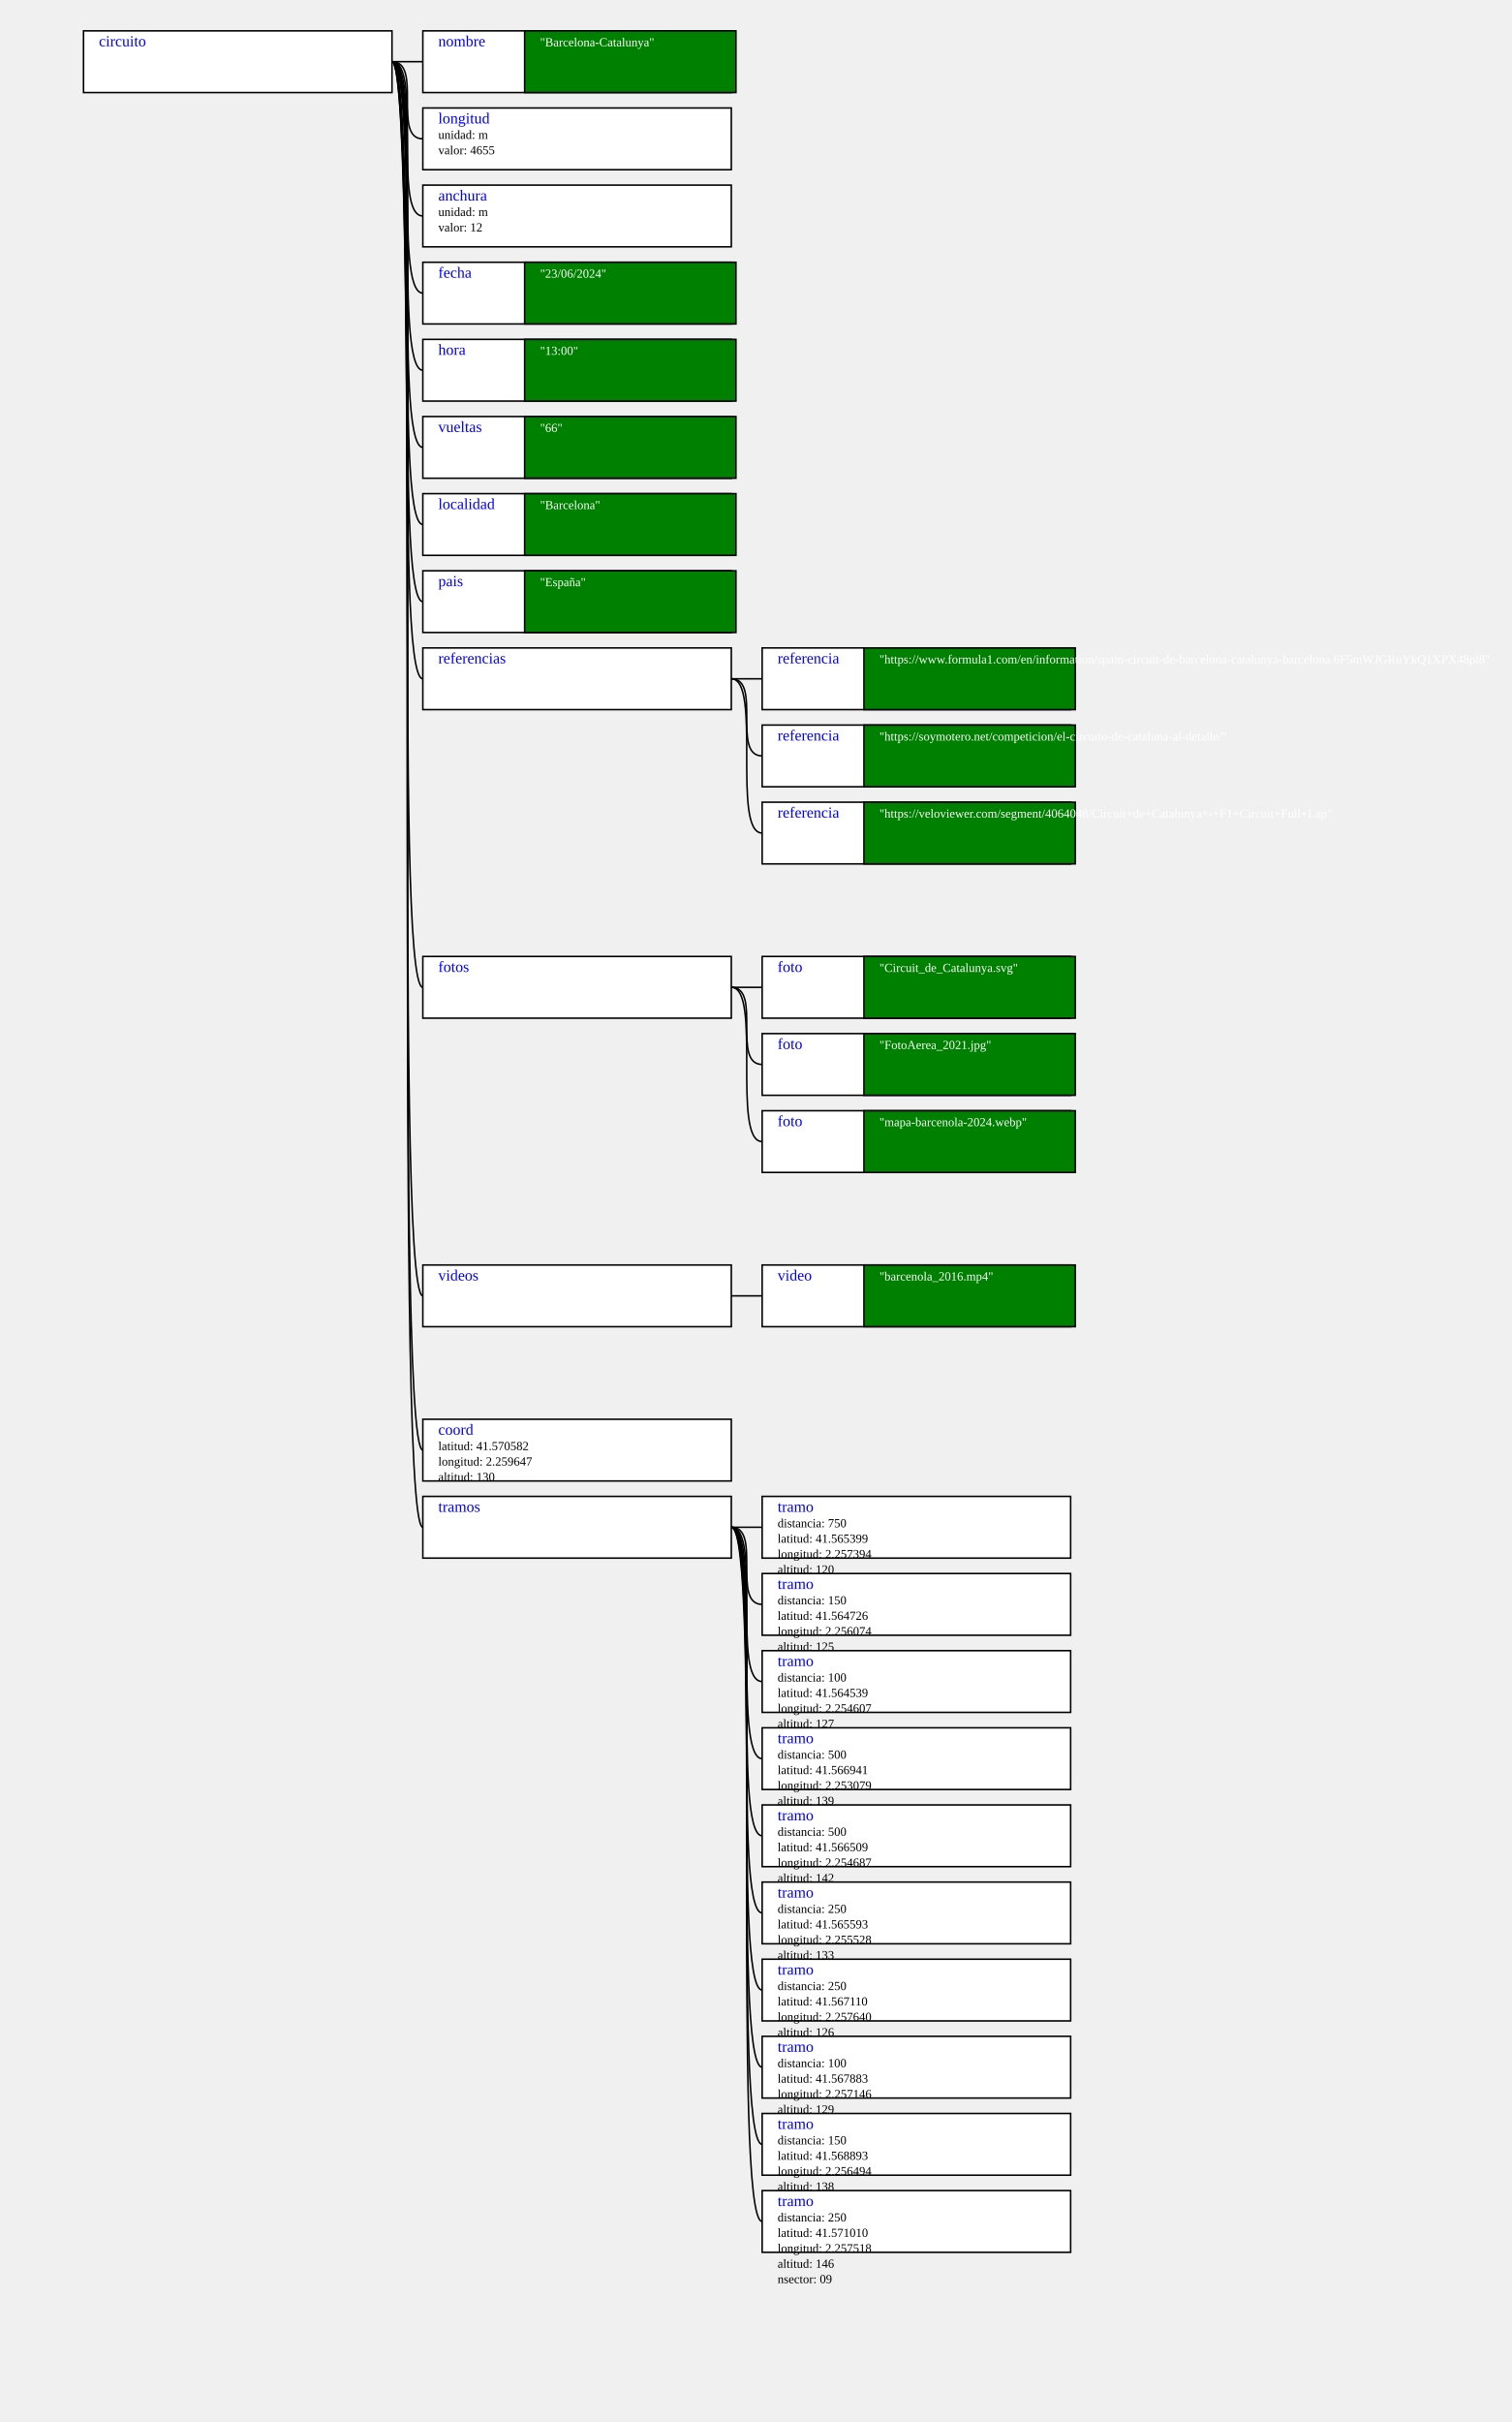
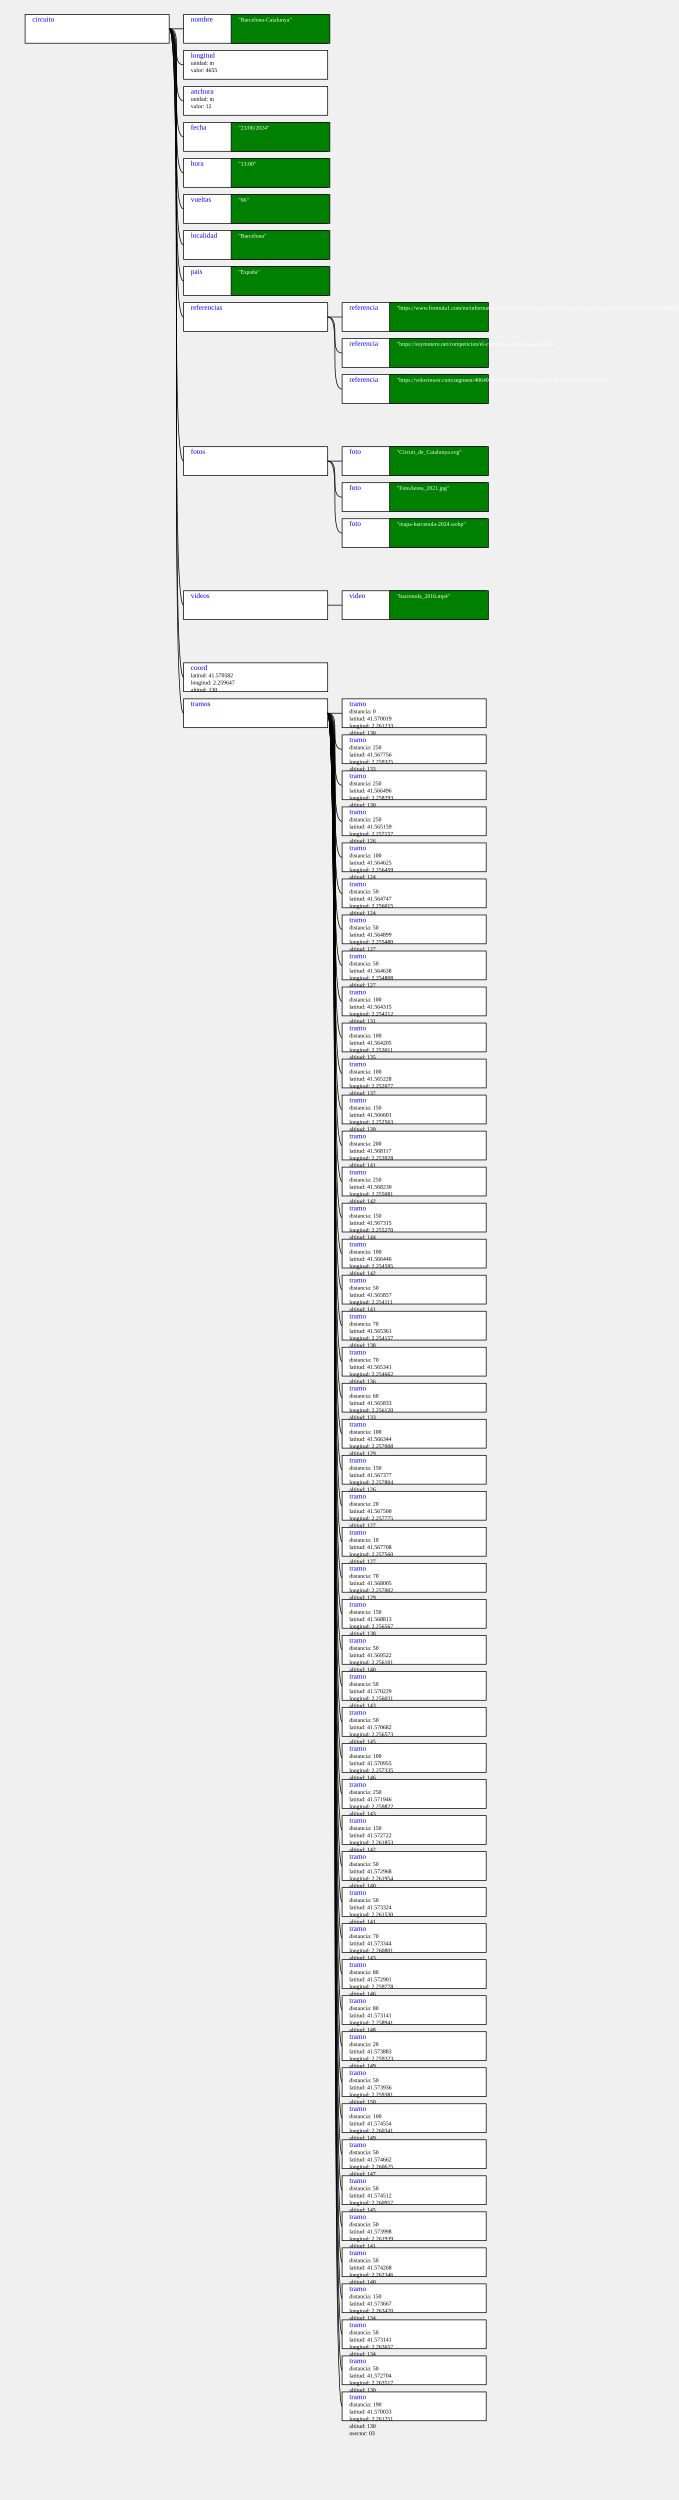
- <svg xmlns="http://www.w3.org/2000/svg" width="auto" height="1570" style="overflow:visible " version="1.1">
+ <svg xmlns="http://www.w3.org/2000/svg" width="auto" height="3470" style="overflow:visible " version="1.1">
  <rect x="20" y="20" width="200" height="40" style="fill:white;stroke:black;stroke-width:1" />
  <text x="30" y="30" font-size="10" style="fill:blue">circuito</text>
  <rect x="240" y="20" width="200" height="40" style="fill:white;stroke:black;stroke-width:1" />
  <text x="250" y="30" font-size="10" style="fill:blue">nombre</text>
  <path d="M220 40 C240 40 220 40 240 40" style="fill:transparent;stroke:black" />
  <rect x="306" y="20" width="137" height="40" style="fill:green;stroke:black;stroke-width:1" />
  <text x="316" y="30" font-size="8" style="fill:white">"Barcelona-Catalunya"</text>
  <rect x="240" y="70" width="200" height="40" style="fill:white;stroke:black;stroke-width:1" />
  <text x="250" y="80" font-size="10" style="fill:blue">longitud</text>
  <path d="M220 40 C240 40 220 90 240 90" style="fill:transparent;stroke:black" />
  <text x="250" y="90" font-size="8" style="fill:black">unidad: m</text>
  <text x="250" y="100" font-size="8" style="fill:black">valor: 4655</text>
  <rect x="240" y="120" width="200" height="40" style="fill:white;stroke:black;stroke-width:1" />
  <text x="250" y="130" font-size="10" style="fill:blue">anchura</text>
  <path d="M220 40 C240 40 220 140 240 140" style="fill:transparent;stroke:black" />
  <text x="250" y="140" font-size="8" style="fill:black">unidad: m</text>
  <text x="250" y="150" font-size="8" style="fill:black">valor: 12</text>
  <rect x="240" y="170" width="200" height="40" style="fill:white;stroke:black;stroke-width:1" />
  <text x="250" y="180" font-size="10" style="fill:blue">fecha</text>
  <path d="M220 40 C240 40 220 190 240 190" style="fill:transparent;stroke:black" />
  <rect x="306" y="170" width="137" height="40" style="fill:green;stroke:black;stroke-width:1" />
  <text x="316" y="180" font-size="8" style="fill:white">"23/06/2024"</text>
  <rect x="240" y="220" width="200" height="40" style="fill:white;stroke:black;stroke-width:1" />
  <text x="250" y="230" font-size="10" style="fill:blue">hora</text>
  <path d="M220 40 C240 40 220 240 240 240" style="fill:transparent;stroke:black" />
  <rect x="306" y="220" width="137" height="40" style="fill:green;stroke:black;stroke-width:1" />
  <text x="316" y="230" font-size="8" style="fill:white">"13:00"</text>
  <rect x="240" y="270" width="200" height="40" style="fill:white;stroke:black;stroke-width:1" />
  <text x="250" y="280" font-size="10" style="fill:blue">vueltas</text>
  <path d="M220 40 C240 40 220 290 240 290" style="fill:transparent;stroke:black" />
  <rect x="306" y="270" width="137" height="40" style="fill:green;stroke:black;stroke-width:1" />
  <text x="316" y="280" font-size="8" style="fill:white">"66"</text>
  <rect x="240" y="320" width="200" height="40" style="fill:white;stroke:black;stroke-width:1" />
  <text x="250" y="330" font-size="10" style="fill:blue">localidad</text>
  <path d="M220 40 C240 40 220 340 240 340" style="fill:transparent;stroke:black" />
  <rect x="306" y="320" width="137" height="40" style="fill:green;stroke:black;stroke-width:1" />
  <text x="316" y="330" font-size="8" style="fill:white">"Barcelona"</text>
  <rect x="240" y="370" width="200" height="40" style="fill:white;stroke:black;stroke-width:1" />
  <text x="250" y="380" font-size="10" style="fill:blue">pais</text>
  <path d="M220 40 C240 40 220 390 240 390" style="fill:transparent;stroke:black" />
  <rect x="306" y="370" width="137" height="40" style="fill:green;stroke:black;stroke-width:1" />
  <text x="316" y="380" font-size="8" style="fill:white">"España"</text>
  <rect x="240" y="420" width="200" height="40" style="fill:white;stroke:black;stroke-width:1" />
  <text x="250" y="430" font-size="10" style="fill:blue">referencias</text>
  <path d="M220 40 C240 40 220 440 240 440" style="fill:transparent;stroke:black" />
  <rect x="460" y="420" width="200" height="40" style="fill:white;stroke:black;stroke-width:1" />
  <text x="470" y="430" font-size="10" style="fill:blue">referencia</text>
  <path d="M440 440 C460 440 440 440 460 440" style="fill:transparent;stroke:black" />
  <rect x="526" y="420" width="137" height="40" style="fill:green;stroke:black;stroke-width:1" />
  <text x="536" y="430" font-size="8" style="fill:white">"https://www.formula1.com/en/information/spain-circuit-de-barcelona-catalunya-barcelona.6F5mWJGRuYkQ1XPX48pl8"</text>
  <rect x="460" y="470" width="200" height="40" style="fill:white;stroke:black;stroke-width:1" />
  <text x="470" y="480" font-size="10" style="fill:blue">referencia</text>
  <path d="M440 440 C460 440 440 490 460 490" style="fill:transparent;stroke:black" />
  <rect x="526" y="470" width="137" height="40" style="fill:green;stroke:black;stroke-width:1" />
  <text x="536" y="480" font-size="8" style="fill:white">"https://soymotero.net/competicion/el-circuito-de-cataluna-al-detalle/"</text>
  <rect x="460" y="520" width="200" height="40" style="fill:white;stroke:black;stroke-width:1" />
  <text x="470" y="530" font-size="10" style="fill:blue">referencia</text>
  <path d="M440 440 C460 440 440 540 460 540" style="fill:transparent;stroke:black" />
  <rect x="526" y="520" width="137" height="40" style="fill:green;stroke:black;stroke-width:1" />
  <text x="536" y="530" font-size="8" style="fill:white">"https://veloviewer.com/segment/4064048/Circuit+de+Catalunya+-+F1+Circuit+Full+Lap"</text>
  <rect x="240" y="620" width="200" height="40" style="fill:white;stroke:black;stroke-width:1" />
  <text x="250" y="630" font-size="10" style="fill:blue">fotos</text>
  <path d="M220 40 C240 40 220 640 240 640" style="fill:transparent;stroke:black" />
  <rect x="460" y="620" width="200" height="40" style="fill:white;stroke:black;stroke-width:1" />
  <text x="470" y="630" font-size="10" style="fill:blue">foto</text>
  <path d="M440 640 C460 640 440 640 460 640" style="fill:transparent;stroke:black" />
  <rect x="526" y="620" width="137" height="40" style="fill:green;stroke:black;stroke-width:1" />
  <text x="536" y="630" font-size="8" style="fill:white">"Circuit_de_Catalunya.svg"</text>
  <rect x="460" y="670" width="200" height="40" style="fill:white;stroke:black;stroke-width:1" />
  <text x="470" y="680" font-size="10" style="fill:blue">foto</text>
  <path d="M440 640 C460 640 440 690 460 690" style="fill:transparent;stroke:black" />
  <rect x="526" y="670" width="137" height="40" style="fill:green;stroke:black;stroke-width:1" />
  <text x="536" y="680" font-size="8" style="fill:white">"FotoAerea_2021.jpg"</text>
  <rect x="460" y="720" width="200" height="40" style="fill:white;stroke:black;stroke-width:1" />
  <text x="470" y="730" font-size="10" style="fill:blue">foto</text>
  <path d="M440 640 C460 640 440 740 460 740" style="fill:transparent;stroke:black" />
  <rect x="526" y="720" width="137" height="40" style="fill:green;stroke:black;stroke-width:1" />
  <text x="536" y="730" font-size="8" style="fill:white">"mapa-barcenola-2024.webp"</text>
  <rect x="240" y="820" width="200" height="40" style="fill:white;stroke:black;stroke-width:1" />
  <text x="250" y="830" font-size="10" style="fill:blue">videos</text>
  <path d="M220 40 C240 40 220 840 240 840" style="fill:transparent;stroke:black" />
  <rect x="460" y="820" width="200" height="40" style="fill:white;stroke:black;stroke-width:1" />
  <text x="470" y="830" font-size="10" style="fill:blue">video</text>
  <path d="M440 840 C460 840 440 840 460 840" style="fill:transparent;stroke:black" />
  <rect x="526" y="820" width="137" height="40" style="fill:green;stroke:black;stroke-width:1" />
  <text x="536" y="830" font-size="8" style="fill:white">"barcenola_2016.mp4"</text>
  <rect x="240" y="920" width="200" height="40" style="fill:white;stroke:black;stroke-width:1" />
  <text x="250" y="930" font-size="10" style="fill:blue">coord</text>
  <path d="M220 40 C240 40 220 940 240 940" style="fill:transparent;stroke:black" />
  <text x="250" y="940" font-size="8" style="fill:black">latitud: 41.570582</text>
  <text x="250" y="950" font-size="8" style="fill:black">longitud: 2.259647</text>
  <text x="250" y="960" font-size="8" style="fill:black">altitud: 130</text>
  <rect x="240" y="970" width="200" height="40" style="fill:white;stroke:black;stroke-width:1" />
  <text x="250" y="980" font-size="10" style="fill:blue">tramos</text>
  <path d="M220 40 C240 40 220 990 240 990" style="fill:transparent;stroke:black" />
  <rect x="460" y="970" width="200" height="40" style="fill:white;stroke:black;stroke-width:1" />
  <text x="470" y="980" font-size="10" style="fill:blue">tramo</text>
  <path d="M440 990 C460 990 440 990 460 990" style="fill:transparent;stroke:black" />
-   <text x="470" y="990" font-size="8" style="fill:black">distancia: 750</text>
-   <text x="470" y="1000" font-size="8" style="fill:black">latitud: 41.565399</text>
-   <text x="470" y="1010" font-size="8" style="fill:black">longitud: 2.257394</text>
-   <text x="470" y="1020" font-size="8" style="fill:black">altitud: 120</text>
+   <text x="470" y="990" font-size="8" style="fill:black">distancia: 0</text>
+   <text x="470" y="1000" font-size="8" style="fill:black">latitud: 41.570019</text>
+   <text x="470" y="1010" font-size="8" style="fill:black">longitud: 2.261233</text>
+   <text x="470" y="1020" font-size="8" style="fill:black">altitud: 130</text>
  <text x="470" y="1030" font-size="8" style="fill:black">nsector: 01</text>
  <rect x="460" y="1020" width="200" height="40" style="fill:white;stroke:black;stroke-width:1" />
  <text x="470" y="1030" font-size="10" style="fill:blue">tramo</text>
  <path d="M440 990 C460 990 440 1040 460 1040" style="fill:transparent;stroke:black" />
-   <text x="470" y="1040" font-size="8" style="fill:black">distancia: 150</text>
-   <text x="470" y="1050" font-size="8" style="fill:black">latitud: 41.564726</text>
-   <text x="470" y="1060" font-size="8" style="fill:black">longitud: 2.256074</text>
-   <text x="470" y="1070" font-size="8" style="fill:black">altitud: 125</text>
+   <text x="470" y="1040" font-size="8" style="fill:black">distancia: 250</text>
+   <text x="470" y="1050" font-size="8" style="fill:black">latitud: 41.567756</text>
+   <text x="470" y="1060" font-size="8" style="fill:black">longitud: 2.259325</text>
+   <text x="470" y="1070" font-size="8" style="fill:black">altitud: 133</text>
  <text x="470" y="1080" font-size="8" style="fill:black">nsector: 01</text>
  <rect x="460" y="1070" width="200" height="40" style="fill:white;stroke:black;stroke-width:1" />
  <text x="470" y="1080" font-size="10" style="fill:blue">tramo</text>
  <path d="M440 990 C460 990 440 1090 460 1090" style="fill:transparent;stroke:black" />
-   <text x="470" y="1090" font-size="8" style="fill:black">distancia: 100</text>
-   <text x="470" y="1100" font-size="8" style="fill:black">latitud: 41.564539</text>
-   <text x="470" y="1110" font-size="8" style="fill:black">longitud: 2.254607</text>
-   <text x="470" y="1120" font-size="8" style="fill:black">altitud: 127</text>
-   <text x="470" y="1130" font-size="8" style="fill:black">nsector: 02</text>
+   <text x="470" y="1090" font-size="8" style="fill:black">distancia: 250</text>
+   <text x="470" y="1100" font-size="8" style="fill:black">latitud: 41.566496</text>
+   <text x="470" y="1110" font-size="8" style="fill:black">longitud: 2.258293</text>
+   <text x="470" y="1120" font-size="8" style="fill:black">altitud: 130</text>
+   <text x="470" y="1130" font-size="8" style="fill:black">nsector: 01</text>
  <rect x="460" y="1120" width="200" height="40" style="fill:white;stroke:black;stroke-width:1" />
  <text x="470" y="1130" font-size="10" style="fill:blue">tramo</text>
  <path d="M440 990 C460 990 440 1140 460 1140" style="fill:transparent;stroke:black" />
-   <text x="470" y="1140" font-size="8" style="fill:black">distancia: 500</text>
-   <text x="470" y="1150" font-size="8" style="fill:black">latitud: 41.566941</text>
-   <text x="470" y="1160" font-size="8" style="fill:black">longitud: 2.253079</text>
-   <text x="470" y="1170" font-size="8" style="fill:black">altitud: 139</text>
-   <text x="470" y="1180" font-size="8" style="fill:black">nsector: 03</text>
+   <text x="470" y="1140" font-size="8" style="fill:black">distancia: 250</text>
+   <text x="470" y="1150" font-size="8" style="fill:black">latitud: 41.565159</text>
+   <text x="470" y="1160" font-size="8" style="fill:black">longitud: 2.257157</text>
+   <text x="470" y="1170" font-size="8" style="fill:black">altitud: 126</text>
+   <text x="470" y="1180" font-size="8" style="fill:black">nsector: 01</text>
  <rect x="460" y="1170" width="200" height="40" style="fill:white;stroke:black;stroke-width:1" />
  <text x="470" y="1180" font-size="10" style="fill:blue">tramo</text>
  <path d="M440 990 C460 990 440 1190 460 1190" style="fill:transparent;stroke:black" />
-   <text x="470" y="1190" font-size="8" style="fill:black">distancia: 500</text>
-   <text x="470" y="1200" font-size="8" style="fill:black">latitud: 41.566509</text>
-   <text x="470" y="1210" font-size="8" style="fill:black">longitud: 2.254687</text>
-   <text x="470" y="1220" font-size="8" style="fill:black">altitud: 142</text>
-   <text x="470" y="1230" font-size="8" style="fill:black">nsector: 04</text>
+   <text x="470" y="1190" font-size="8" style="fill:black">distancia: 100</text>
+   <text x="470" y="1200" font-size="8" style="fill:black">latitud: 41.564625</text>
+   <text x="470" y="1210" font-size="8" style="fill:black">longitud: 2.256459</text>
+   <text x="470" y="1220" font-size="8" style="fill:black">altitud: 124</text>
+   <text x="470" y="1230" font-size="8" style="fill:black">nsector: 01</text>
  <rect x="460" y="1220" width="200" height="40" style="fill:white;stroke:black;stroke-width:1" />
  <text x="470" y="1230" font-size="10" style="fill:blue">tramo</text>
  <path d="M440 990 C460 990 440 1240 460 1240" style="fill:transparent;stroke:black" />
-   <text x="470" y="1240" font-size="8" style="fill:black">distancia: 250</text>
-   <text x="470" y="1250" font-size="8" style="fill:black">latitud: 41.565593</text>
-   <text x="470" y="1260" font-size="8" style="fill:black">longitud: 2.255528</text>
-   <text x="470" y="1270" font-size="8" style="fill:black">altitud: 133</text>
-   <text x="470" y="1280" font-size="8" style="fill:black">nsector: 05</text>
+   <text x="470" y="1240" font-size="8" style="fill:black">distancia: 50</text>
+   <text x="470" y="1250" font-size="8" style="fill:black">latitud: 41.564747</text>
+   <text x="470" y="1260" font-size="8" style="fill:black">longitud: 2.256015</text>
+   <text x="470" y="1270" font-size="8" style="fill:black">altitud: 124</text>
+   <text x="470" y="1280" font-size="8" style="fill:black">nsector: 01</text>
  <rect x="460" y="1270" width="200" height="40" style="fill:white;stroke:black;stroke-width:1" />
  <text x="470" y="1280" font-size="10" style="fill:blue">tramo</text>
  <path d="M440 990 C460 990 440 1290 460 1290" style="fill:transparent;stroke:black" />
-   <text x="470" y="1290" font-size="8" style="fill:black">distancia: 250</text>
-   <text x="470" y="1300" font-size="8" style="fill:black">latitud: 41.567110</text>
-   <text x="470" y="1310" font-size="8" style="fill:black">longitud: 2.257640</text>
-   <text x="470" y="1320" font-size="8" style="fill:black">altitud: 126</text>
-   <text x="470" y="1330" font-size="8" style="fill:black">nsector: 06</text>
+   <text x="470" y="1290" font-size="8" style="fill:black">distancia: 50</text>
+   <text x="470" y="1300" font-size="8" style="fill:black">latitud: 41.564899</text>
+   <text x="470" y="1310" font-size="8" style="fill:black">longitud: 2.255480</text>
+   <text x="470" y="1320" font-size="8" style="fill:black">altitud: 127</text>
+   <text x="470" y="1330" font-size="8" style="fill:black">nsector: 01</text>
  <rect x="460" y="1320" width="200" height="40" style="fill:white;stroke:black;stroke-width:1" />
  <text x="470" y="1330" font-size="10" style="fill:blue">tramo</text>
  <path d="M440 990 C460 990 440 1340 460 1340" style="fill:transparent;stroke:black" />
-   <text x="470" y="1340" font-size="8" style="fill:black">distancia: 100</text>
-   <text x="470" y="1350" font-size="8" style="fill:black">latitud: 41.567883</text>
-   <text x="470" y="1360" font-size="8" style="fill:black">longitud: 2.257146</text>
-   <text x="470" y="1370" font-size="8" style="fill:black">altitud: 129</text>
-   <text x="470" y="1380" font-size="8" style="fill:black">nsector: 07</text>
+   <text x="470" y="1340" font-size="8" style="fill:black">distancia: 50</text>
+   <text x="470" y="1350" font-size="8" style="fill:black">latitud: 41.564638</text>
+   <text x="470" y="1360" font-size="8" style="fill:black">longitud: 2.254808</text>
+   <text x="470" y="1370" font-size="8" style="fill:black">altitud: 127</text>
+   <text x="470" y="1380" font-size="8" style="fill:black">nsector: 01</text>
  <rect x="460" y="1370" width="200" height="40" style="fill:white;stroke:black;stroke-width:1" />
  <text x="470" y="1380" font-size="10" style="fill:blue">tramo</text>
  <path d="M440 990 C460 990 440 1390 460 1390" style="fill:transparent;stroke:black" />
-   <text x="470" y="1390" font-size="8" style="fill:black">distancia: 150</text>
-   <text x="470" y="1400" font-size="8" style="fill:black">latitud: 41.568893</text>
-   <text x="470" y="1410" font-size="8" style="fill:black">longitud: 2.256494</text>
-   <text x="470" y="1420" font-size="8" style="fill:black">altitud: 138</text>
-   <text x="470" y="1430" font-size="8" style="fill:black">nsector: 08</text>
+   <text x="470" y="1390" font-size="8" style="fill:black">distancia: 100</text>
+   <text x="470" y="1400" font-size="8" style="fill:black">latitud: 41.564315</text>
+   <text x="470" y="1410" font-size="8" style="fill:black">longitud: 2.254212</text>
+   <text x="470" y="1420" font-size="8" style="fill:black">altitud: 131</text>
+   <text x="470" y="1430" font-size="8" style="fill:black">nsector: 01</text>
  <rect x="460" y="1420" width="200" height="40" style="fill:white;stroke:black;stroke-width:1" />
  <text x="470" y="1430" font-size="10" style="fill:blue">tramo</text>
  <path d="M440 990 C460 990 440 1440 460 1440" style="fill:transparent;stroke:black" />
-   <text x="470" y="1440" font-size="8" style="fill:black">distancia: 250</text>
-   <text x="470" y="1450" font-size="8" style="fill:black">latitud: 41.571010</text>
-   <text x="470" y="1460" font-size="8" style="fill:black">longitud: 2.257518</text>
-   <text x="470" y="1470" font-size="8" style="fill:black">altitud: 146</text>
-   <text x="470" y="1480" font-size="8" style="fill:black">nsector: 09</text>
+   <text x="470" y="1440" font-size="8" style="fill:black">distancia: 100</text>
+   <text x="470" y="1450" font-size="8" style="fill:black">latitud: 41.564205</text>
+   <text x="470" y="1460" font-size="8" style="fill:black">longitud: 2.253011</text>
+   <text x="470" y="1470" font-size="8" style="fill:black">altitud: 135</text>
+   <text x="470" y="1480" font-size="8" style="fill:black">nsector: 01</text>
+   <rect x="460" y="1470" width="200" height="40" style="fill:white;stroke:black;stroke-width:1" />
+   <text x="470" y="1480" font-size="10" style="fill:blue">tramo</text>
+   <path d="M440 990 C460 990 440 1490 460 1490" style="fill:transparent;stroke:black" />
+   <text x="470" y="1490" font-size="8" style="fill:black">distancia: 100</text>
+   <text x="470" y="1500" font-size="8" style="fill:black">latitud: 41.565228</text>
+   <text x="470" y="1510" font-size="8" style="fill:black">longitud: 2.252077</text>
+   <text x="470" y="1520" font-size="8" style="fill:black">altitud: 137</text>
+   <text x="470" y="1530" font-size="8" style="fill:black">nsector: 01</text>
+   <rect x="460" y="1520" width="200" height="40" style="fill:white;stroke:black;stroke-width:1" />
+   <text x="470" y="1530" font-size="10" style="fill:blue">tramo</text>
+   <path d="M440 990 C460 990 440 1540 460 1540" style="fill:transparent;stroke:black" />
+   <text x="470" y="1540" font-size="8" style="fill:black">distancia: 150</text>
+   <text x="470" y="1550" font-size="8" style="fill:black">latitud: 41.566601</text>
+   <text x="470" y="1560" font-size="8" style="fill:black">longitud: 2.252563</text>
+   <text x="470" y="1570" font-size="8" style="fill:black">altitud: 139</text>
+   <text x="470" y="1580" font-size="8" style="fill:black">nsector: 01</text>
+   <rect x="460" y="1570" width="200" height="40" style="fill:white;stroke:black;stroke-width:1" />
+   <text x="470" y="1580" font-size="10" style="fill:blue">tramo</text>
+   <path d="M440 990 C460 990 440 1590 460 1590" style="fill:transparent;stroke:black" />
+   <text x="470" y="1590" font-size="8" style="fill:black">distancia: 200</text>
+   <text x="470" y="1600" font-size="8" style="fill:black">latitud: 41.568117</text>
+   <text x="470" y="1610" font-size="8" style="fill:black">longitud: 2.253928</text>
+   <text x="470" y="1620" font-size="8" style="fill:black">altitud: 141</text>
+   <text x="470" y="1630" font-size="8" style="fill:black">nsector: 02</text>
+   <rect x="460" y="1620" width="200" height="40" style="fill:white;stroke:black;stroke-width:1" />
+   <text x="470" y="1630" font-size="10" style="fill:blue">tramo</text>
+   <path d="M440 990 C460 990 440 1640 460 1640" style="fill:transparent;stroke:black" />
+   <text x="470" y="1640" font-size="8" style="fill:black">distancia: 250</text>
+   <text x="470" y="1650" font-size="8" style="fill:black">latitud: 41.568230</text>
+   <text x="470" y="1660" font-size="8" style="fill:black">longitud: 2.255081</text>
+   <text x="470" y="1670" font-size="8" style="fill:black">altitud: 142</text>
+   <text x="470" y="1680" font-size="8" style="fill:black">nsector: 02</text>
+   <rect x="460" y="1670" width="200" height="40" style="fill:white;stroke:black;stroke-width:1" />
+   <text x="470" y="1680" font-size="10" style="fill:blue">tramo</text>
+   <path d="M440 990 C460 990 440 1690 460 1690" style="fill:transparent;stroke:black" />
+   <text x="470" y="1690" font-size="8" style="fill:black">distancia: 150</text>
+   <text x="470" y="1700" font-size="8" style="fill:black">latitud: 41.567315</text>
+   <text x="470" y="1710" font-size="8" style="fill:black">longitud: 2.255270</text>
+   <text x="470" y="1720" font-size="8" style="fill:black">altitud: 144</text>
+   <text x="470" y="1730" font-size="8" style="fill:black">nsector: 02</text>
+   <rect x="460" y="1720" width="200" height="40" style="fill:white;stroke:black;stroke-width:1" />
+   <text x="470" y="1730" font-size="10" style="fill:blue">tramo</text>
+   <path d="M440 990 C460 990 440 1740 460 1740" style="fill:transparent;stroke:black" />
+   <text x="470" y="1740" font-size="8" style="fill:black">distancia: 100</text>
+   <text x="470" y="1750" font-size="8" style="fill:black">latitud: 41.566446</text>
+   <text x="470" y="1760" font-size="8" style="fill:black">longitud: 2.254595</text>
+   <text x="470" y="1770" font-size="8" style="fill:black">altitud: 142</text>
+   <text x="470" y="1780" font-size="8" style="fill:black">nsector: 02</text>
+   <rect x="460" y="1770" width="200" height="40" style="fill:white;stroke:black;stroke-width:1" />
+   <text x="470" y="1780" font-size="10" style="fill:blue">tramo</text>
+   <path d="M440 990 C460 990 440 1790 460 1790" style="fill:transparent;stroke:black" />
+   <text x="470" y="1790" font-size="8" style="fill:black">distancia: 50</text>
+   <text x="470" y="1800" font-size="8" style="fill:black">latitud: 41.565857</text>
+   <text x="470" y="1810" font-size="8" style="fill:black">longitud: 2.254111</text>
+   <text x="470" y="1820" font-size="8" style="fill:black">altitud: 141</text>
+   <text x="470" y="1830" font-size="8" style="fill:black">nsector: 02</text>
+   <rect x="460" y="1820" width="200" height="40" style="fill:white;stroke:black;stroke-width:1" />
+   <text x="470" y="1830" font-size="10" style="fill:blue">tramo</text>
+   <path d="M440 990 C460 990 440 1840 460 1840" style="fill:transparent;stroke:black" />
+   <text x="470" y="1840" font-size="8" style="fill:black">distancia: 70</text>
+   <text x="470" y="1850" font-size="8" style="fill:black">latitud: 41.565361</text>
+   <text x="470" y="1860" font-size="8" style="fill:black">longitud: 2.254157</text>
+   <text x="470" y="1870" font-size="8" style="fill:black">altitud: 138</text>
+   <text x="470" y="1880" font-size="8" style="fill:black">nsector: 02</text>
+   <rect x="460" y="1870" width="200" height="40" style="fill:white;stroke:black;stroke-width:1" />
+   <text x="470" y="1880" font-size="10" style="fill:blue">tramo</text>
+   <path d="M440 990 C460 990 440 1890 460 1890" style="fill:transparent;stroke:black" />
+   <text x="470" y="1890" font-size="8" style="fill:black">distancia: 70</text>
+   <text x="470" y="1900" font-size="8" style="fill:black">latitud: 41.565341</text>
+   <text x="470" y="1910" font-size="8" style="fill:black">longitud: 2.254662</text>
+   <text x="470" y="1920" font-size="8" style="fill:black">altitud: 136</text>
+   <text x="470" y="1930" font-size="8" style="fill:black">nsector: 02</text>
+   <rect x="460" y="1920" width="200" height="40" style="fill:white;stroke:black;stroke-width:1" />
+   <text x="470" y="1930" font-size="10" style="fill:blue">tramo</text>
+   <path d="M440 990 C460 990 440 1940 460 1940" style="fill:transparent;stroke:black" />
+   <text x="470" y="1940" font-size="8" style="fill:black">distancia: 60</text>
+   <text x="470" y="1950" font-size="8" style="fill:black">latitud: 41.565833</text>
+   <text x="470" y="1960" font-size="8" style="fill:black">longitud: 2.256120</text>
+   <text x="470" y="1970" font-size="8" style="fill:black">altitud: 133</text>
+   <text x="470" y="1980" font-size="8" style="fill:black">nsector: 02</text>
+   <rect x="460" y="1970" width="200" height="40" style="fill:white;stroke:black;stroke-width:1" />
+   <text x="470" y="1980" font-size="10" style="fill:blue">tramo</text>
+   <path d="M440 990 C460 990 440 1990 460 1990" style="fill:transparent;stroke:black" />
+   <text x="470" y="1990" font-size="8" style="fill:black">distancia: 100</text>
+   <text x="470" y="2000" font-size="8" style="fill:black">latitud: 41.566344</text>
+   <text x="470" y="2010" font-size="8" style="fill:black">longitud: 2.257008</text>
+   <text x="470" y="2020" font-size="8" style="fill:black">altitud: 129</text>
+   <text x="470" y="2030" font-size="8" style="fill:black">nsector: 02</text>
+   <rect x="460" y="2020" width="200" height="40" style="fill:white;stroke:black;stroke-width:1" />
+   <text x="470" y="2030" font-size="10" style="fill:blue">tramo</text>
+   <path d="M440 990 C460 990 440 2040 460 2040" style="fill:transparent;stroke:black" />
+   <text x="470" y="2040" font-size="8" style="fill:black">distancia: 150</text>
+   <text x="470" y="2050" font-size="8" style="fill:black">latitud: 41.567377</text>
+   <text x="470" y="2060" font-size="8" style="fill:black">longitud: 2.257804</text>
+   <text x="470" y="2070" font-size="8" style="fill:black">altitud: 126</text>
+   <text x="470" y="2080" font-size="8" style="fill:black">nsector: 02</text>
+   <rect x="460" y="2070" width="200" height="40" style="fill:white;stroke:black;stroke-width:1" />
+   <text x="470" y="2080" font-size="10" style="fill:blue">tramo</text>
+   <path d="M440 990 C460 990 440 2090 460 2090" style="fill:transparent;stroke:black" />
+   <text x="470" y="2090" font-size="8" style="fill:black">distancia: 20</text>
+   <text x="470" y="2100" font-size="8" style="fill:black">latitud: 41.567500</text>
+   <text x="470" y="2110" font-size="8" style="fill:black">longitud: 2.257775</text>
+   <text x="470" y="2120" font-size="8" style="fill:black">altitud: 127</text>
+   <text x="470" y="2130" font-size="8" style="fill:black">nsector: 02</text>
+   <rect x="460" y="2120" width="200" height="40" style="fill:white;stroke:black;stroke-width:1" />
+   <text x="470" y="2130" font-size="10" style="fill:blue">tramo</text>
+   <path d="M440 990 C460 990 440 2140 460 2140" style="fill:transparent;stroke:black" />
+   <text x="470" y="2140" font-size="8" style="fill:black">distancia: 10</text>
+   <text x="470" y="2150" font-size="8" style="fill:black">latitud: 41.567708</text>
+   <text x="470" y="2160" font-size="8" style="fill:black">longitud: 2.257560</text>
+   <text x="470" y="2170" font-size="8" style="fill:black">altitud: 127</text>
+   <text x="470" y="2180" font-size="8" style="fill:black">nsector: 02</text>
+   <rect x="460" y="2170" width="200" height="40" style="fill:white;stroke:black;stroke-width:1" />
+   <text x="470" y="2180" font-size="10" style="fill:blue">tramo</text>
+   <path d="M440 990 C460 990 440 2190 460 2190" style="fill:transparent;stroke:black" />
+   <text x="470" y="2190" font-size="8" style="fill:black">distancia: 70</text>
+   <text x="470" y="2200" font-size="8" style="fill:black">latitud: 41.568005</text>
+   <text x="470" y="2210" font-size="8" style="fill:black">longitud: 2.257002</text>
+   <text x="470" y="2220" font-size="8" style="fill:black">altitud: 129</text>
+   <text x="470" y="2230" font-size="8" style="fill:black">nsector: 02</text>
+   <rect x="460" y="2220" width="200" height="40" style="fill:white;stroke:black;stroke-width:1" />
+   <text x="470" y="2230" font-size="10" style="fill:blue">tramo</text>
+   <path d="M440 990 C460 990 440 2240 460 2240" style="fill:transparent;stroke:black" />
+   <text x="470" y="2240" font-size="8" style="fill:black">distancia: 150</text>
+   <text x="470" y="2250" font-size="8" style="fill:black">latitud: 41.568813</text>
+   <text x="470" y="2260" font-size="8" style="fill:black">longitud: 2.256567</text>
+   <text x="470" y="2270" font-size="8" style="fill:black">altitud: 138</text>
+   <text x="470" y="2280" font-size="8" style="fill:black">nsector: 02</text>
+   <rect x="460" y="2270" width="200" height="40" style="fill:white;stroke:black;stroke-width:1" />
+   <text x="470" y="2280" font-size="10" style="fill:blue">tramo</text>
+   <path d="M440 990 C460 990 440 2290 460 2290" style="fill:transparent;stroke:black" />
+   <text x="470" y="2290" font-size="8" style="fill:black">distancia: 50</text>
+   <text x="470" y="2300" font-size="8" style="fill:black">latitud: 41.569522</text>
+   <text x="470" y="2310" font-size="8" style="fill:black">longitud: 2.256101</text>
+   <text x="470" y="2320" font-size="8" style="fill:black">altitud: 140</text>
+   <text x="470" y="2330" font-size="8" style="fill:black">nsector: 02</text>
+   <rect x="460" y="2320" width="200" height="40" style="fill:white;stroke:black;stroke-width:1" />
+   <text x="470" y="2330" font-size="10" style="fill:blue">tramo</text>
+   <path d="M440 990 C460 990 440 2340 460 2340" style="fill:transparent;stroke:black" />
+   <text x="470" y="2340" font-size="8" style="fill:black">distancia: 50</text>
+   <text x="470" y="2350" font-size="8" style="fill:black">latitud: 41.570229</text>
+   <text x="470" y="2360" font-size="8" style="fill:black">longitud: 2.256031</text>
+   <text x="470" y="2370" font-size="8" style="fill:black">altitud: 143</text>
+   <text x="470" y="2380" font-size="8" style="fill:black">nsector: 02</text>
+   <rect x="460" y="2370" width="200" height="40" style="fill:white;stroke:black;stroke-width:1" />
+   <text x="470" y="2380" font-size="10" style="fill:blue">tramo</text>
+   <path d="M440 990 C460 990 440 2390 460 2390" style="fill:transparent;stroke:black" />
+   <text x="470" y="2390" font-size="8" style="fill:black">distancia: 50</text>
+   <text x="470" y="2400" font-size="8" style="fill:black">latitud: 41.570682</text>
+   <text x="470" y="2410" font-size="8" style="fill:black">longitud: 2.256573</text>
+   <text x="470" y="2420" font-size="8" style="fill:black">altitud: 145</text>
+   <text x="470" y="2430" font-size="8" style="fill:black">nsector: 02</text>
+   <rect x="460" y="2420" width="200" height="40" style="fill:white;stroke:black;stroke-width:1" />
+   <text x="470" y="2430" font-size="10" style="fill:blue">tramo</text>
+   <path d="M440 990 C460 990 440 2440 460 2440" style="fill:transparent;stroke:black" />
+   <text x="470" y="2440" font-size="8" style="fill:black">distancia: 100</text>
+   <text x="470" y="2450" font-size="8" style="fill:black">latitud: 41.570955</text>
+   <text x="470" y="2460" font-size="8" style="fill:black">longitud: 2.257335</text>
+   <text x="470" y="2470" font-size="8" style="fill:black">altitud: 146</text>
+   <text x="470" y="2480" font-size="8" style="fill:black">nsector: 02</text>
+   <rect x="460" y="2470" width="200" height="40" style="fill:white;stroke:black;stroke-width:1" />
+   <text x="470" y="2480" font-size="10" style="fill:blue">tramo</text>
+   <path d="M440 990 C460 990 440 2490 460 2490" style="fill:transparent;stroke:black" />
+   <text x="470" y="2490" font-size="8" style="fill:black">distancia: 250</text>
+   <text x="470" y="2500" font-size="8" style="fill:black">latitud: 41.571946</text>
+   <text x="470" y="2510" font-size="8" style="fill:black">longitud: 2.259822</text>
+   <text x="470" y="2520" font-size="8" style="fill:black">altitud: 143</text>
+   <text x="470" y="2530" font-size="8" style="fill:black">nsector: 02</text>
+   <rect x="460" y="2520" width="200" height="40" style="fill:white;stroke:black;stroke-width:1" />
+   <text x="470" y="2530" font-size="10" style="fill:blue">tramo</text>
+   <path d="M440 990 C460 990 440 2540 460 2540" style="fill:transparent;stroke:black" />
+   <text x="470" y="2540" font-size="8" style="fill:black">distancia: 150</text>
+   <text x="470" y="2550" font-size="8" style="fill:black">latitud: 41.572722</text>
+   <text x="470" y="2560" font-size="8" style="fill:black">longitud: 2.261853</text>
+   <text x="470" y="2570" font-size="8" style="fill:black">altitud: 142</text>
+   <text x="470" y="2580" font-size="8" style="fill:black">nsector: 02</text>
+   <rect x="460" y="2570" width="200" height="40" style="fill:white;stroke:black;stroke-width:1" />
+   <text x="470" y="2580" font-size="10" style="fill:blue">tramo</text>
+   <path d="M440 990 C460 990 440 2590 460 2590" style="fill:transparent;stroke:black" />
+   <text x="470" y="2590" font-size="8" style="fill:black">distancia: 50</text>
+   <text x="470" y="2600" font-size="8" style="fill:black">latitud: 41.572968</text>
+   <text x="470" y="2610" font-size="8" style="fill:black">longitud: 2.261954</text>
+   <text x="470" y="2620" font-size="8" style="fill:black">altitud: 140</text>
+   <text x="470" y="2630" font-size="8" style="fill:black">nsector: 03</text>
+   <rect x="460" y="2620" width="200" height="40" style="fill:white;stroke:black;stroke-width:1" />
+   <text x="470" y="2630" font-size="10" style="fill:blue">tramo</text>
+   <path d="M440 990 C460 990 440 2640 460 2640" style="fill:transparent;stroke:black" />
+   <text x="470" y="2640" font-size="8" style="fill:black">distancia: 50</text>
+   <text x="470" y="2650" font-size="8" style="fill:black">latitud: 41.573324</text>
+   <text x="470" y="2660" font-size="8" style="fill:black">longitud: 2.261530</text>
+   <text x="470" y="2670" font-size="8" style="fill:black">altitud: 141</text>
+   <text x="470" y="2680" font-size="8" style="fill:black">nsector: 03</text>
+   <rect x="460" y="2670" width="200" height="40" style="fill:white;stroke:black;stroke-width:1" />
+   <text x="470" y="2680" font-size="10" style="fill:blue">tramo</text>
+   <path d="M440 990 C460 990 440 2690 460 2690" style="fill:transparent;stroke:black" />
+   <text x="470" y="2690" font-size="8" style="fill:black">distancia: 70</text>
+   <text x="470" y="2700" font-size="8" style="fill:black">latitud: 41.573344</text>
+   <text x="470" y="2710" font-size="8" style="fill:black">longitud: 2.260801</text>
+   <text x="470" y="2720" font-size="8" style="fill:black">altitud: 143</text>
+   <text x="470" y="2730" font-size="8" style="fill:black">nsector: 03</text>
+   <rect x="460" y="2720" width="200" height="40" style="fill:white;stroke:black;stroke-width:1" />
+   <text x="470" y="2730" font-size="10" style="fill:blue">tramo</text>
+   <path d="M440 990 C460 990 440 2740 460 2740" style="fill:transparent;stroke:black" />
+   <text x="470" y="2740" font-size="8" style="fill:black">distancia: 80</text>
+   <text x="470" y="2750" font-size="8" style="fill:black">latitud: 41.572901</text>
+   <text x="470" y="2760" font-size="8" style="fill:black">longitud: 2.259778</text>
+   <text x="470" y="2770" font-size="8" style="fill:black">altitud: 146</text>
+   <text x="470" y="2780" font-size="8" style="fill:black">nsector: 03</text>
+   <rect x="460" y="2770" width="200" height="40" style="fill:white;stroke:black;stroke-width:1" />
+   <text x="470" y="2780" font-size="10" style="fill:blue">tramo</text>
+   <path d="M440 990 C460 990 440 2790 460 2790" style="fill:transparent;stroke:black" />
+   <text x="470" y="2790" font-size="8" style="fill:black">distancia: 80</text>
+   <text x="470" y="2800" font-size="8" style="fill:black">latitud: 41.573141</text>
+   <text x="470" y="2810" font-size="8" style="fill:black">longitud: 2.258941</text>
+   <text x="470" y="2820" font-size="8" style="fill:black">altitud: 148</text>
+   <text x="470" y="2830" font-size="8" style="fill:black">nsector: 03</text>
+   <rect x="460" y="2820" width="200" height="40" style="fill:white;stroke:black;stroke-width:1" />
+   <text x="470" y="2830" font-size="10" style="fill:blue">tramo</text>
+   <path d="M440 990 C460 990 440 2840 460 2840" style="fill:transparent;stroke:black" />
+   <text x="470" y="2840" font-size="8" style="fill:black">distancia: 20</text>
+   <text x="470" y="2850" font-size="8" style="fill:black">latitud: 41.573883</text>
+   <text x="470" y="2860" font-size="8" style="fill:black">longitud: 2.259323</text>
+   <text x="470" y="2870" font-size="8" style="fill:black">altitud: 149</text>
+   <text x="470" y="2880" font-size="8" style="fill:black">nsector: 03</text>
+   <rect x="460" y="2870" width="200" height="40" style="fill:white;stroke:black;stroke-width:1" />
+   <text x="470" y="2880" font-size="10" style="fill:blue">tramo</text>
+   <path d="M440 990 C460 990 440 2890 460 2890" style="fill:transparent;stroke:black" />
+   <text x="470" y="2890" font-size="8" style="fill:black">distancia: 50</text>
+   <text x="470" y="2900" font-size="8" style="fill:black">latitud: 41.573936</text>
+   <text x="470" y="2910" font-size="8" style="fill:black">longitud: 2.259381</text>
+   <text x="470" y="2920" font-size="8" style="fill:black">altitud: 150</text>
+   <text x="470" y="2930" font-size="8" style="fill:black">nsector: 03</text>
+   <rect x="460" y="2920" width="200" height="40" style="fill:white;stroke:black;stroke-width:1" />
+   <text x="470" y="2930" font-size="10" style="fill:blue">tramo</text>
+   <path d="M440 990 C460 990 440 2940 460 2940" style="fill:transparent;stroke:black" />
+   <text x="470" y="2940" font-size="8" style="fill:black">distancia: 100</text>
+   <text x="470" y="2950" font-size="8" style="fill:black">latitud: 41.574554</text>
+   <text x="470" y="2960" font-size="8" style="fill:black">longitud: 2.260341</text>
+   <text x="470" y="2970" font-size="8" style="fill:black">altitud: 149</text>
+   <text x="470" y="2980" font-size="8" style="fill:black">nsector: 03</text>
+   <rect x="460" y="2970" width="200" height="40" style="fill:white;stroke:black;stroke-width:1" />
+   <text x="470" y="2980" font-size="10" style="fill:blue">tramo</text>
+   <path d="M440 990 C460 990 440 2990 460 2990" style="fill:transparent;stroke:black" />
+   <text x="470" y="2990" font-size="8" style="fill:black">distancia: 50</text>
+   <text x="470" y="3000" font-size="8" style="fill:black">latitud: 41.574662</text>
+   <text x="470" y="3010" font-size="8" style="fill:black">longitud: 2.260625</text>
+   <text x="470" y="3020" font-size="8" style="fill:black">altitud: 147</text>
+   <text x="470" y="3030" font-size="8" style="fill:black">nsector: 03</text>
+   <rect x="460" y="3020" width="200" height="40" style="fill:white;stroke:black;stroke-width:1" />
+   <text x="470" y="3030" font-size="10" style="fill:blue">tramo</text>
+   <path d="M440 990 C460 990 440 3040 460 3040" style="fill:transparent;stroke:black" />
+   <text x="470" y="3040" font-size="8" style="fill:black">distancia: 50</text>
+   <text x="470" y="3050" font-size="8" style="fill:black">latitud: 41.574512</text>
+   <text x="470" y="3060" font-size="8" style="fill:black">longitud: 2.260957</text>
+   <text x="470" y="3070" font-size="8" style="fill:black">altitud: 145</text>
+   <text x="470" y="3080" font-size="8" style="fill:black">nsector: 03</text>
+   <rect x="460" y="3070" width="200" height="40" style="fill:white;stroke:black;stroke-width:1" />
+   <text x="470" y="3080" font-size="10" style="fill:blue">tramo</text>
+   <path d="M440 990 C460 990 440 3090 460 3090" style="fill:transparent;stroke:black" />
+   <text x="470" y="3090" font-size="8" style="fill:black">distancia: 50</text>
+   <text x="470" y="3100" font-size="8" style="fill:black">latitud: 41.573998</text>
+   <text x="470" y="3110" font-size="8" style="fill:black">longitud: 2.261939</text>
+   <text x="470" y="3120" font-size="8" style="fill:black">altitud: 141</text>
+   <text x="470" y="3130" font-size="8" style="fill:black">nsector: 03</text>
+   <rect x="460" y="3120" width="200" height="40" style="fill:white;stroke:black;stroke-width:1" />
+   <text x="470" y="3130" font-size="10" style="fill:blue">tramo</text>
+   <path d="M440 990 C460 990 440 3140 460 3140" style="fill:transparent;stroke:black" />
+   <text x="470" y="3140" font-size="8" style="fill:black">distancia: 50</text>
+   <text x="470" y="3150" font-size="8" style="fill:black">latitud: 41.574268</text>
+   <text x="470" y="3160" font-size="8" style="fill:black">longitud: 2.262346</text>
+   <text x="470" y="3170" font-size="8" style="fill:black">altitud: 140</text>
+   <text x="470" y="3180" font-size="8" style="fill:black">nsector: 03</text>
+   <rect x="460" y="3170" width="200" height="40" style="fill:white;stroke:black;stroke-width:1" />
+   <text x="470" y="3180" font-size="10" style="fill:blue">tramo</text>
+   <path d="M440 990 C460 990 440 3190 460 3190" style="fill:transparent;stroke:black" />
+   <text x="470" y="3190" font-size="8" style="fill:black">distancia: 150</text>
+   <text x="470" y="3200" font-size="8" style="fill:black">latitud: 41.573667</text>
+   <text x="470" y="3210" font-size="8" style="fill:black">longitud: 2.263470</text>
+   <text x="470" y="3220" font-size="8" style="fill:black">altitud: 134</text>
+   <text x="470" y="3230" font-size="8" style="fill:black">nsector: 03</text>
+   <rect x="460" y="3220" width="200" height="40" style="fill:white;stroke:black;stroke-width:1" />
+   <text x="470" y="3230" font-size="10" style="fill:blue">tramo</text>
+   <path d="M440 990 C460 990 440 3240 460 3240" style="fill:transparent;stroke:black" />
+   <text x="470" y="3240" font-size="8" style="fill:black">distancia: 50</text>
+   <text x="470" y="3250" font-size="8" style="fill:black">latitud: 41.573141</text>
+   <text x="470" y="3260" font-size="8" style="fill:black">longitud: 2.263657</text>
+   <text x="470" y="3270" font-size="8" style="fill:black">altitud: 134</text>
+   <text x="470" y="3280" font-size="8" style="fill:black">nsector: 03</text>
+   <rect x="460" y="3270" width="200" height="40" style="fill:white;stroke:black;stroke-width:1" />
+   <text x="470" y="3280" font-size="10" style="fill:blue">tramo</text>
+   <path d="M440 990 C460 990 440 3290 460 3290" style="fill:transparent;stroke:black" />
+   <text x="470" y="3290" font-size="8" style="fill:black">distancia: 50</text>
+   <text x="470" y="3300" font-size="8" style="fill:black">latitud: 41.572704</text>
+   <text x="470" y="3310" font-size="8" style="fill:black">longitud: 2.263517</text>
+   <text x="470" y="3320" font-size="8" style="fill:black">altitud: 130</text>
+   <text x="470" y="3330" font-size="8" style="fill:black">nsector: 03</text>
+   <rect x="460" y="3320" width="200" height="40" style="fill:white;stroke:black;stroke-width:1" />
+   <text x="470" y="3330" font-size="10" style="fill:blue">tramo</text>
+   <path d="M440 990 C460 990 440 3340 460 3340" style="fill:transparent;stroke:black" />
+   <text x="470" y="3340" font-size="8" style="fill:black">distancia: 190</text>
+   <text x="470" y="3350" font-size="8" style="fill:black">latitud: 41.570033</text>
+   <text x="470" y="3360" font-size="8" style="fill:black">longitud: 2.261251</text>
+   <text x="470" y="3370" font-size="8" style="fill:black">altitud: 130</text>
+   <text x="470" y="3380" font-size="8" style="fill:black">nsector: 03</text>
</svg>
